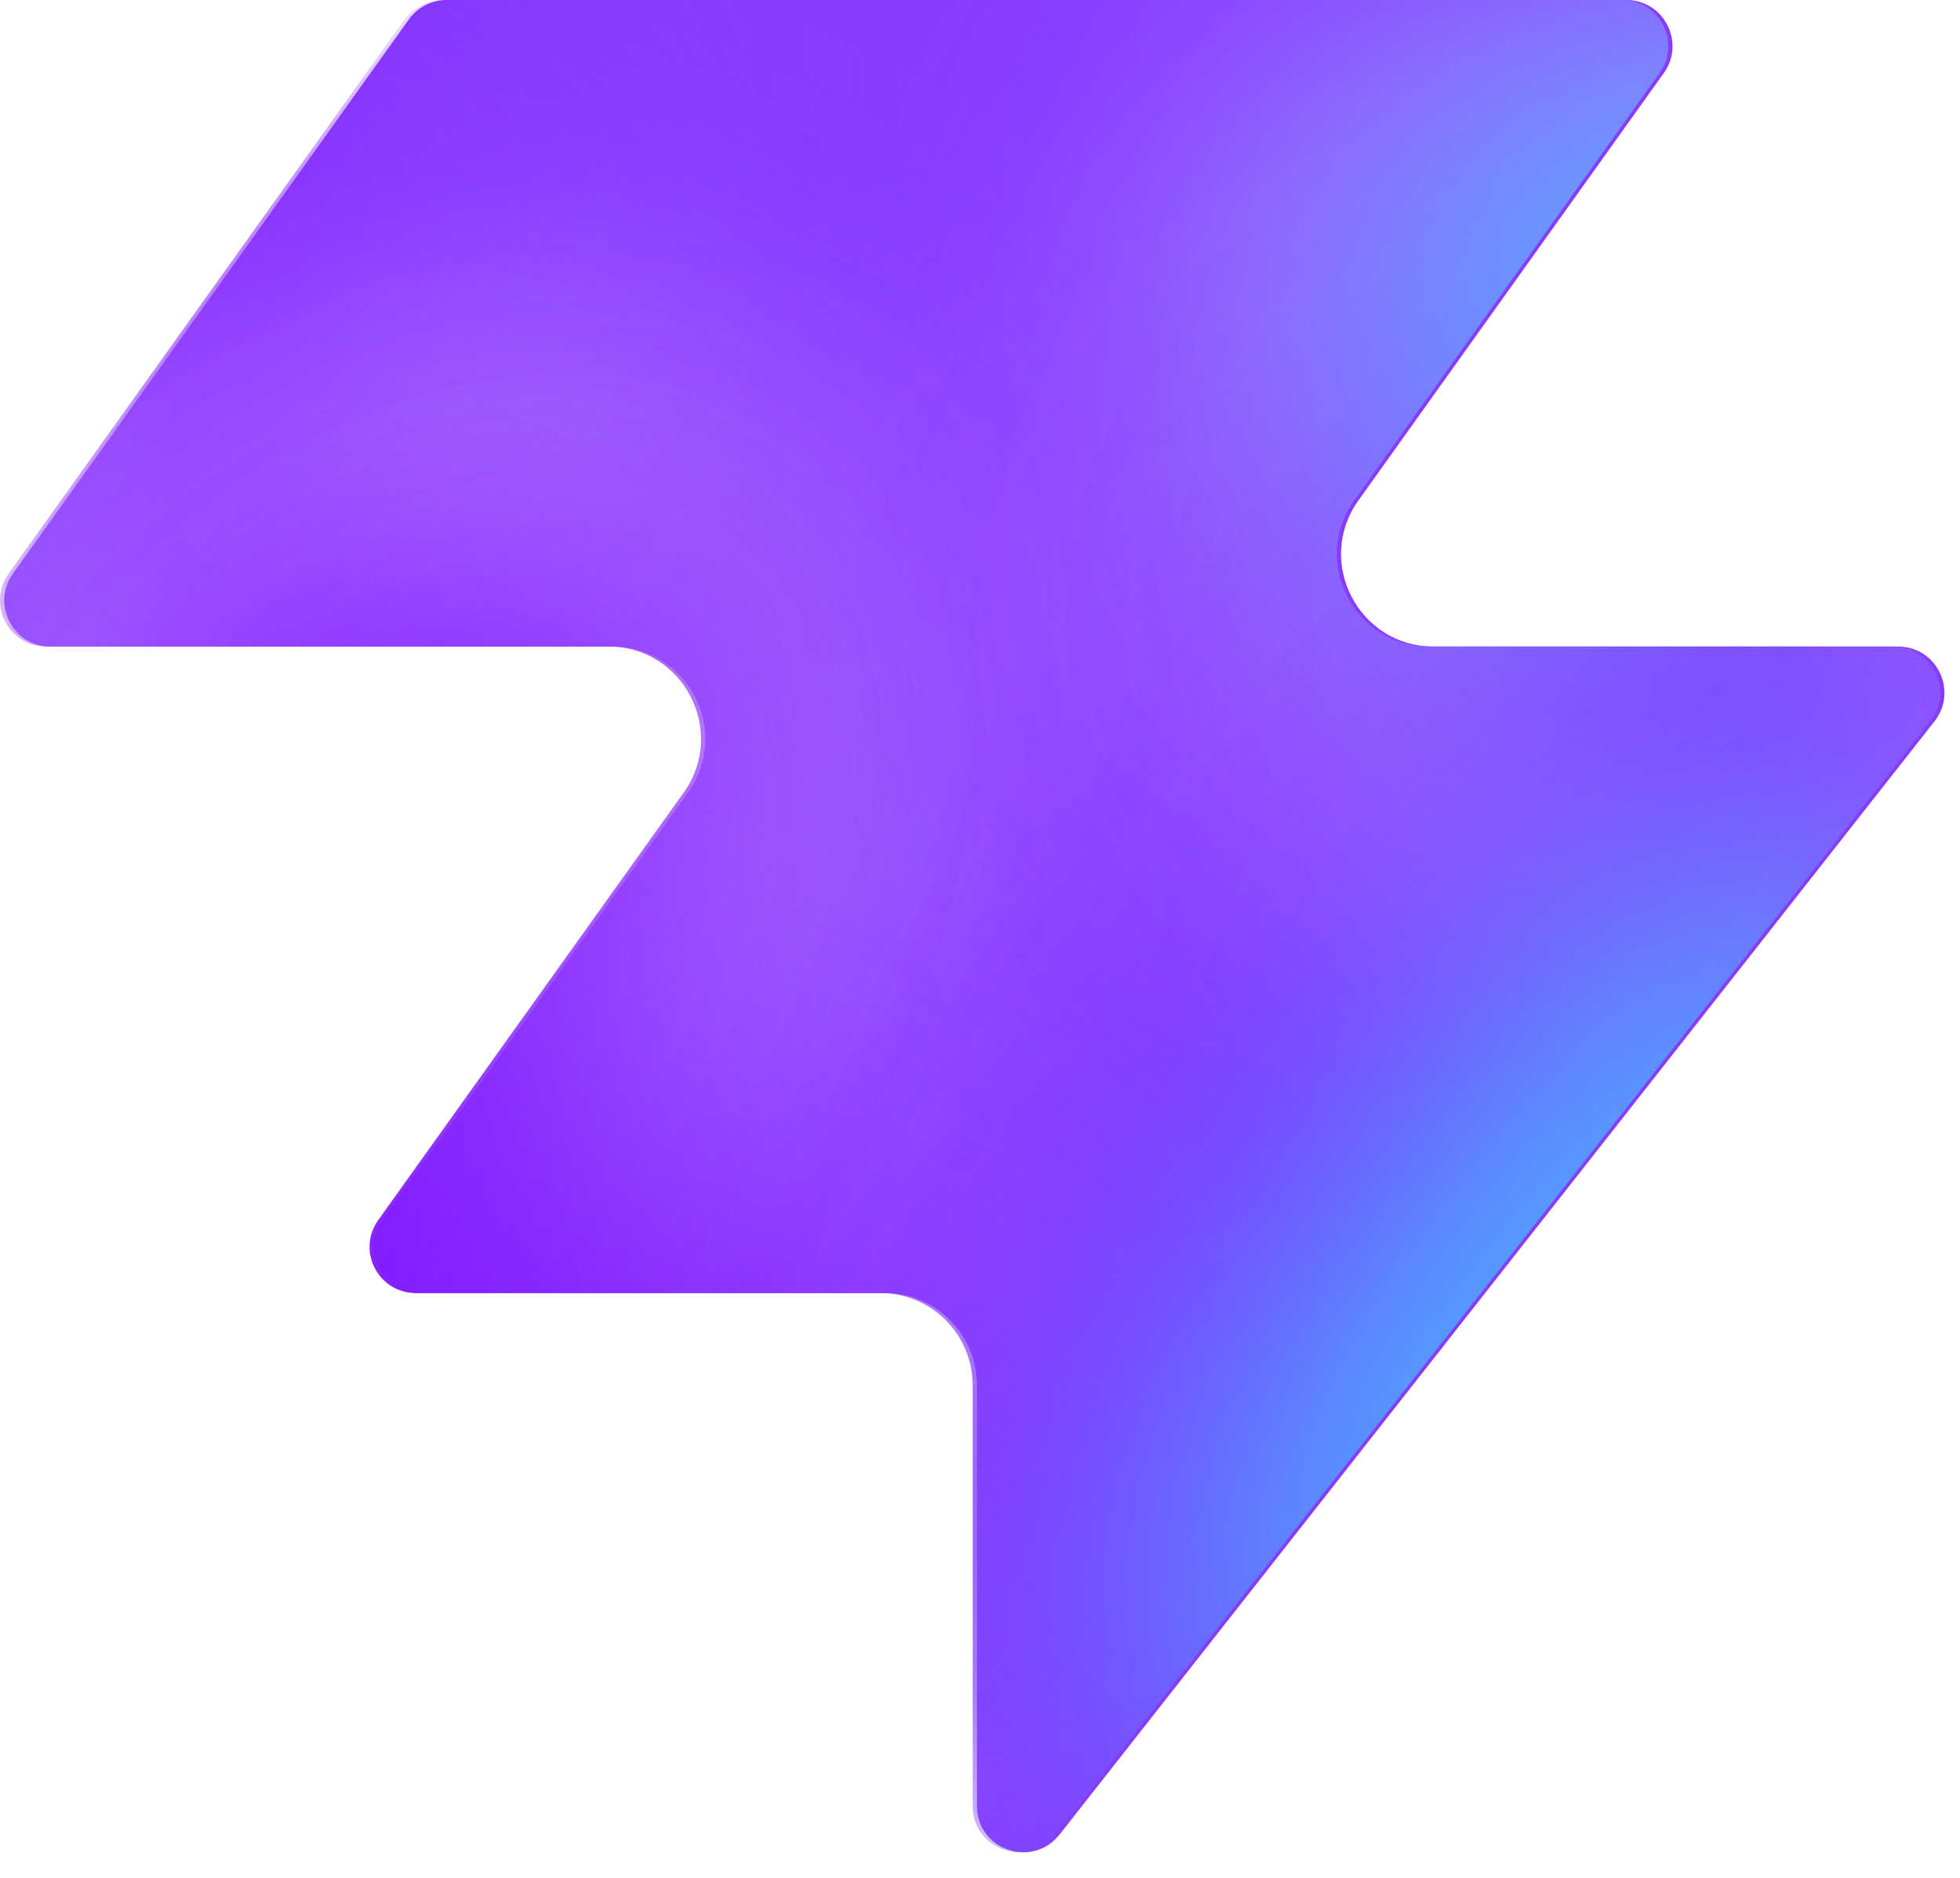
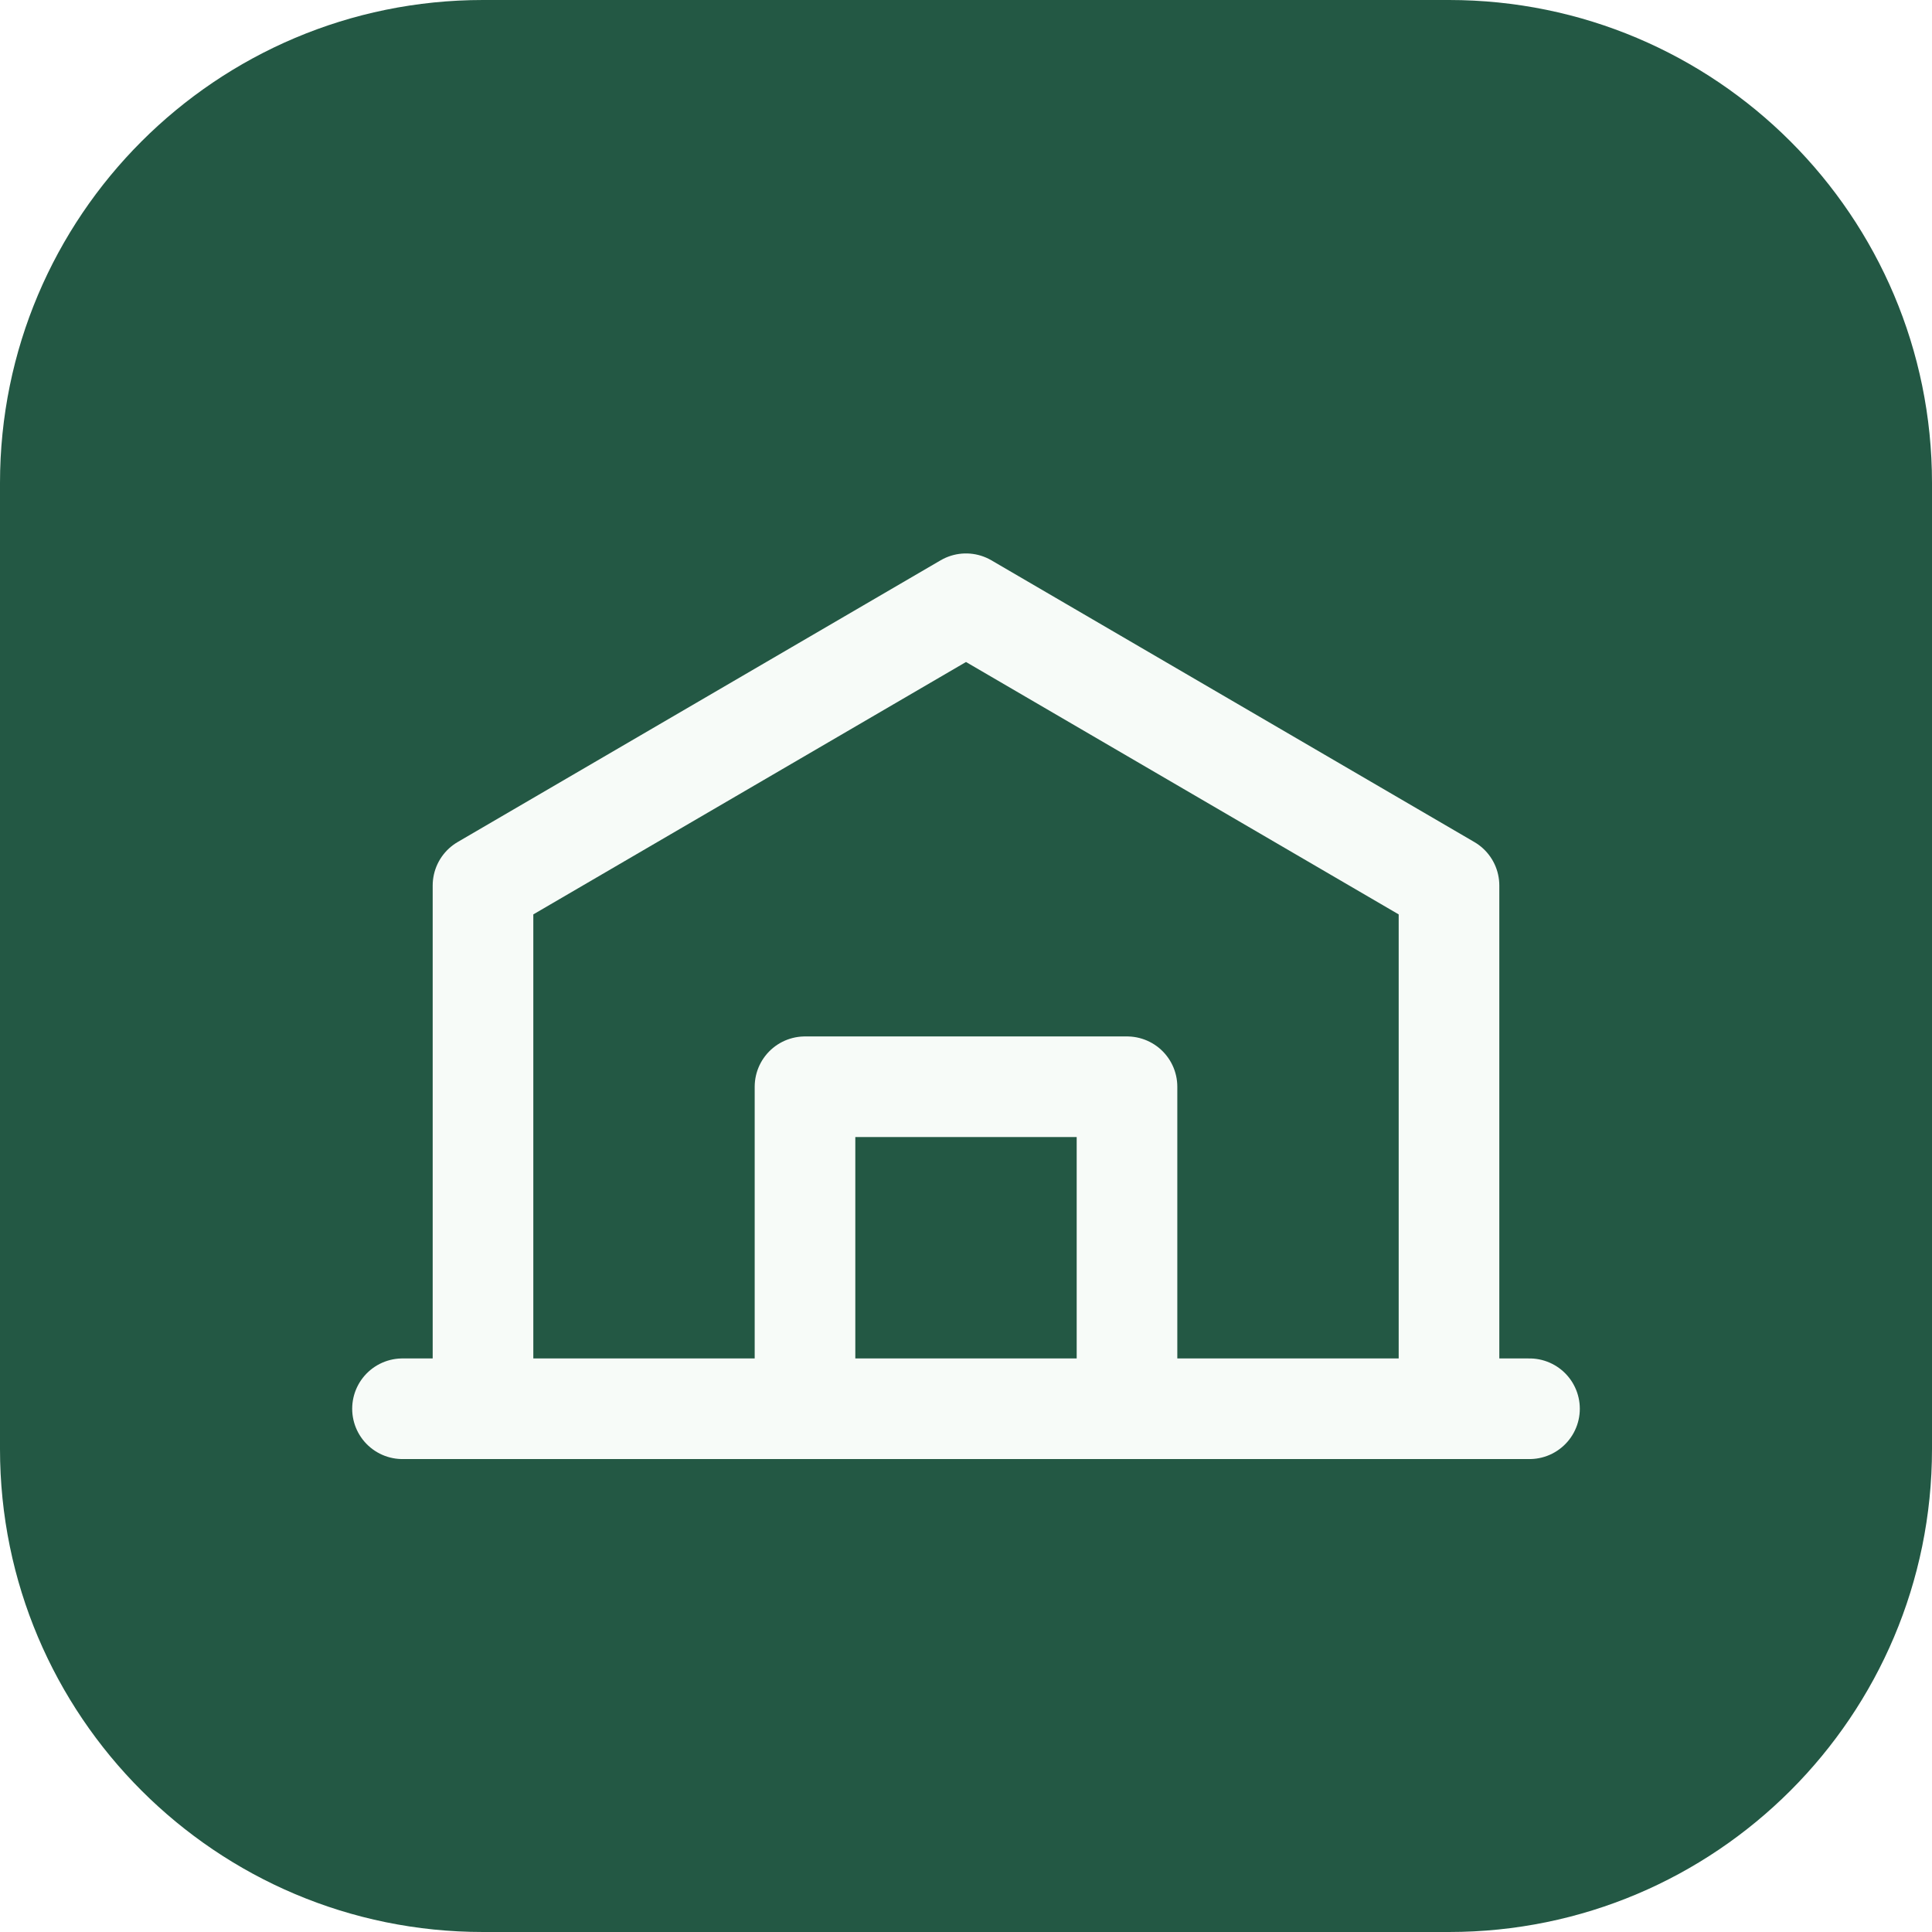
- <svg xmlns="http://www.w3.org/2000/svg" width="48" height="46" fill="none" viewBox="0 0 48 46">
-   <path fill="#863bff" d="M25.946 44.938c-.664.845-2.021.375-2.021-.698V33.937a2.26 2.26 0 0 0-2.262-2.262H10.287c-.92 0-1.456-1.04-.92-1.788l7.48-10.471c1.07-1.497 0-3.578-1.842-3.578H1.237c-.92 0-1.456-1.04-.92-1.788L10.013.474c.214-.297.556-.474.92-.474h28.894c.92 0 1.456 1.04.92 1.788l-7.48 10.471c-1.07 1.498 0 3.579 1.842 3.579h11.377c.943 0 1.473 1.088.89 1.83L25.947 44.94z" style="fill:#863bff;fill:color(display-p3 .525 .23 1);fill-opacity:1" />
-   <mask id="a" width="48" height="46" x="0" y="0" maskUnits="userSpaceOnUse" style="mask-type:alpha">
-     <path fill="#000" d="M25.842 44.938c-.664.844-2.021.375-2.021-.698V33.937a2.26 2.26 0 0 0-2.262-2.262H10.183c-.92 0-1.456-1.04-.92-1.788l7.48-10.471c1.07-1.498 0-3.579-1.842-3.579H1.133c-.92 0-1.456-1.04-.92-1.787L9.91.473c.214-.297.556-.474.92-.474h28.894c.92 0 1.456 1.04.92 1.788l-7.48 10.471c-1.07 1.498 0 3.578 1.842 3.578h11.377c.943 0 1.473 1.088.89 1.832L25.843 44.94z" style="fill:#000;fill-opacity:1" />
-   </mask>
-   <g mask="url(#a)">
-     <g filter="url(#b)">
-       <ellipse cx="5.508" cy="14.704" fill="#ede6ff" rx="5.508" ry="14.704" style="fill:#ede6ff;fill:color(display-p3 .927 .903 1);fill-opacity:1" transform="matrix(.00324 1 1 -.00324 -4.47 31.516)" />
-     </g>
-     <g filter="url(#c)">
-       <ellipse cx="10.399" cy="29.851" fill="#ede6ff" rx="10.399" ry="29.851" style="fill:#ede6ff;fill:color(display-p3 .927 .903 1);fill-opacity:1" transform="matrix(.00324 1 1 -.00324 -39.328 7.883)" />
-     </g>
-     <g filter="url(#d)">
-       <ellipse cx="5.508" cy="30.487" fill="#7e14ff" rx="5.508" ry="30.487" style="fill:#7e14ff;fill:color(display-p3 .492 .077 1);fill-opacity:1" transform="rotate(89.814 -25.913 -14.639)scale(1 -1)" />
-     </g>
-     <g filter="url(#e)">
-       <ellipse cx="5.508" cy="30.599" fill="#7e14ff" rx="5.508" ry="30.599" style="fill:#7e14ff;fill:color(display-p3 .492 .077 1);fill-opacity:1" transform="rotate(89.814 -32.644 -3.334)scale(1 -1)" />
-     </g>
-     <g filter="url(#f)">
-       <ellipse cx="5.508" cy="30.599" fill="#7e14ff" rx="5.508" ry="30.599" style="fill:#7e14ff;fill:color(display-p3 .492 .077 1);fill-opacity:1" transform="matrix(.00324 1 1 -.00324 -34.34 30.47)" />
-     </g>
-     <g filter="url(#g)">
-       <ellipse cx="14.072" cy="22.078" fill="#ede6ff" rx="14.072" ry="22.078" style="fill:#ede6ff;fill:color(display-p3 .927 .903 1);fill-opacity:1" transform="rotate(93.35 24.506 48.493)scale(-1 1)" />
-     </g>
-     <g filter="url(#h)">
-       <ellipse cx="3.47" cy="21.501" fill="#7e14ff" rx="3.47" ry="21.501" style="fill:#7e14ff;fill:color(display-p3 .492 .077 1);fill-opacity:1" transform="rotate(89.009 28.708 47.59)scale(-1 1)" />
-     </g>
-     <g filter="url(#i)">
-       <ellipse cx="3.47" cy="21.501" fill="#7e14ff" rx="3.47" ry="21.501" style="fill:#7e14ff;fill:color(display-p3 .492 .077 1);fill-opacity:1" transform="rotate(89.009 28.708 47.59)scale(-1 1)" />
-     </g>
-     <g filter="url(#j)">
-       <ellipse cx=".387" cy="8.972" fill="#7e14ff" rx="4.407" ry="29.108" style="fill:#7e14ff;fill:color(display-p3 .492 .077 1);fill-opacity:1" transform="rotate(39.51 .387 8.972)" />
-     </g>
-     <g filter="url(#k)">
-       <ellipse cx="47.523" cy="-6.092" fill="#7e14ff" rx="4.407" ry="29.108" style="fill:#7e14ff;fill:color(display-p3 .492 .077 1);fill-opacity:1" transform="rotate(37.892 47.523 -6.092)" />
-     </g>
-     <g filter="url(#l)">
-       <ellipse cx="41.412" cy="6.333" fill="#47bfff" rx="5.971" ry="9.665" style="fill:#47bfff;fill:color(display-p3 .28 .748 1);fill-opacity:1" transform="rotate(37.892 41.412 6.333)" />
-     </g>
-     <g filter="url(#m)">
-       <ellipse cx="-1.879" cy="38.332" fill="#7e14ff" rx="4.407" ry="29.108" style="fill:#7e14ff;fill:color(display-p3 .492 .077 1);fill-opacity:1" transform="rotate(37.892 -1.88 38.332)" />
-     </g>
-     <g filter="url(#n)">
-       <ellipse cx="-1.879" cy="38.332" fill="#7e14ff" rx="4.407" ry="29.108" style="fill:#7e14ff;fill:color(display-p3 .492 .077 1);fill-opacity:1" transform="rotate(37.892 -1.88 38.332)" />
-     </g>
-     <g filter="url(#o)">
-       <ellipse cx="35.651" cy="29.907" fill="#7e14ff" rx="4.407" ry="29.108" style="fill:#7e14ff;fill:color(display-p3 .492 .077 1);fill-opacity:1" transform="rotate(37.892 35.651 29.907)" />
-     </g>
-     <g filter="url(#p)">
-       <ellipse cx="38.418" cy="32.4" fill="#47bfff" rx="5.971" ry="15.297" style="fill:#47bfff;fill:color(display-p3 .28 .748 1);fill-opacity:1" transform="rotate(37.892 38.418 32.4)" />
-     </g>
+ <svg xmlns="http://www.w3.org/2000/svg" viewBox="0 0 48 48" width="48" height="48">
+   <rect width="48" height="48" rx="12" fill="#235844" />
+   <g fill="none" stroke="#F7FBF8" stroke-width="2.5" stroke-linecap="round" stroke-linejoin="round">
+     <path d="M12 35V22l12-7 12 7v13" />
+     <path d="M20 35v-8h8v8" />
+     <path d="M10 35h28" />
  </g>
-   <defs>
-     <filter id="b" width="60.045" height="41.654" x="-19.77" y="16.149" color-interpolation-filters="sRGB" filterUnits="userSpaceOnUse">
-       <feFlood flood-opacity="0" result="BackgroundImageFix" />
-       <feBlend in="SourceGraphic" in2="BackgroundImageFix" result="shape" />
-       <feGaussianBlur result="effect1_foregroundBlur_2002_17158" stdDeviation="7.659" />
-     </filter>
-     <filter id="c" width="90.34" height="51.437" x="-54.613" y="-7.533" color-interpolation-filters="sRGB" filterUnits="userSpaceOnUse">
-       <feFlood flood-opacity="0" result="BackgroundImageFix" />
-       <feBlend in="SourceGraphic" in2="BackgroundImageFix" result="shape" />
-       <feGaussianBlur result="effect1_foregroundBlur_2002_17158" stdDeviation="7.659" />
-     </filter>
-     <filter id="d" width="79.355" height="29.4" x="-49.64" y="2.03" color-interpolation-filters="sRGB" filterUnits="userSpaceOnUse">
-       <feFlood flood-opacity="0" result="BackgroundImageFix" />
-       <feBlend in="SourceGraphic" in2="BackgroundImageFix" result="shape" />
-       <feGaussianBlur result="effect1_foregroundBlur_2002_17158" stdDeviation="4.596" />
-     </filter>
-     <filter id="e" width="79.579" height="29.4" x="-45.045" y="20.029" color-interpolation-filters="sRGB" filterUnits="userSpaceOnUse">
-       <feFlood flood-opacity="0" result="BackgroundImageFix" />
-       <feBlend in="SourceGraphic" in2="BackgroundImageFix" result="shape" />
-       <feGaussianBlur result="effect1_foregroundBlur_2002_17158" stdDeviation="4.596" />
-     </filter>
-     <filter id="f" width="79.579" height="29.4" x="-43.513" y="21.178" color-interpolation-filters="sRGB" filterUnits="userSpaceOnUse">
-       <feFlood flood-opacity="0" result="BackgroundImageFix" />
-       <feBlend in="SourceGraphic" in2="BackgroundImageFix" result="shape" />
-       <feGaussianBlur result="effect1_foregroundBlur_2002_17158" stdDeviation="4.596" />
-     </filter>
-     <filter id="g" width="74.749" height="58.852" x="15.756" y="-17.901" color-interpolation-filters="sRGB" filterUnits="userSpaceOnUse">
-       <feFlood flood-opacity="0" result="BackgroundImageFix" />
-       <feBlend in="SourceGraphic" in2="BackgroundImageFix" result="shape" />
-       <feGaussianBlur result="effect1_foregroundBlur_2002_17158" stdDeviation="7.659" />
-     </filter>
-     <filter id="h" width="61.377" height="25.362" x="23.548" y="2.284" color-interpolation-filters="sRGB" filterUnits="userSpaceOnUse">
-       <feFlood flood-opacity="0" result="BackgroundImageFix" />
-       <feBlend in="SourceGraphic" in2="BackgroundImageFix" result="shape" />
-       <feGaussianBlur result="effect1_foregroundBlur_2002_17158" stdDeviation="4.596" />
-     </filter>
-     <filter id="i" width="61.377" height="25.362" x="23.548" y="2.284" color-interpolation-filters="sRGB" filterUnits="userSpaceOnUse">
-       <feFlood flood-opacity="0" result="BackgroundImageFix" />
-       <feBlend in="SourceGraphic" in2="BackgroundImageFix" result="shape" />
-       <feGaussianBlur result="effect1_foregroundBlur_2002_17158" stdDeviation="4.596" />
-     </filter>
-     <filter id="j" width="56.045" height="63.649" x="-27.636" y="-22.853" color-interpolation-filters="sRGB" filterUnits="userSpaceOnUse">
-       <feFlood flood-opacity="0" result="BackgroundImageFix" />
-       <feBlend in="SourceGraphic" in2="BackgroundImageFix" result="shape" />
-       <feGaussianBlur result="effect1_foregroundBlur_2002_17158" stdDeviation="4.596" />
-     </filter>
-     <filter id="k" width="54.814" height="64.646" x="20.116" y="-38.415" color-interpolation-filters="sRGB" filterUnits="userSpaceOnUse">
-       <feFlood flood-opacity="0" result="BackgroundImageFix" />
-       <feBlend in="SourceGraphic" in2="BackgroundImageFix" result="shape" />
-       <feGaussianBlur result="effect1_foregroundBlur_2002_17158" stdDeviation="4.596" />
-     </filter>
-     <filter id="l" width="33.541" height="35.313" x="24.641" y="-11.323" color-interpolation-filters="sRGB" filterUnits="userSpaceOnUse">
-       <feFlood flood-opacity="0" result="BackgroundImageFix" />
-       <feBlend in="SourceGraphic" in2="BackgroundImageFix" result="shape" />
-       <feGaussianBlur result="effect1_foregroundBlur_2002_17158" stdDeviation="4.596" />
-     </filter>
-     <filter id="m" width="54.814" height="64.646" x="-29.286" y="6.009" color-interpolation-filters="sRGB" filterUnits="userSpaceOnUse">
-       <feFlood flood-opacity="0" result="BackgroundImageFix" />
-       <feBlend in="SourceGraphic" in2="BackgroundImageFix" result="shape" />
-       <feGaussianBlur result="effect1_foregroundBlur_2002_17158" stdDeviation="4.596" />
-     </filter>
-     <filter id="n" width="54.814" height="64.646" x="-29.286" y="6.009" color-interpolation-filters="sRGB" filterUnits="userSpaceOnUse">
-       <feFlood flood-opacity="0" result="BackgroundImageFix" />
-       <feBlend in="SourceGraphic" in2="BackgroundImageFix" result="shape" />
-       <feGaussianBlur result="effect1_foregroundBlur_2002_17158" stdDeviation="4.596" />
-     </filter>
-     <filter id="o" width="54.814" height="64.646" x="8.244" y="-2.416" color-interpolation-filters="sRGB" filterUnits="userSpaceOnUse">
-       <feFlood flood-opacity="0" result="BackgroundImageFix" />
-       <feBlend in="SourceGraphic" in2="BackgroundImageFix" result="shape" />
-       <feGaussianBlur result="effect1_foregroundBlur_2002_17158" stdDeviation="4.596" />
-     </filter>
-     <filter id="p" width="39.409" height="43.623" x="18.713" y="10.588" color-interpolation-filters="sRGB" filterUnits="userSpaceOnUse">
-       <feFlood flood-opacity="0" result="BackgroundImageFix" />
-       <feBlend in="SourceGraphic" in2="BackgroundImageFix" result="shape" />
-       <feGaussianBlur result="effect1_foregroundBlur_2002_17158" stdDeviation="4.596" />
-     </filter>
-   </defs>
</svg>
